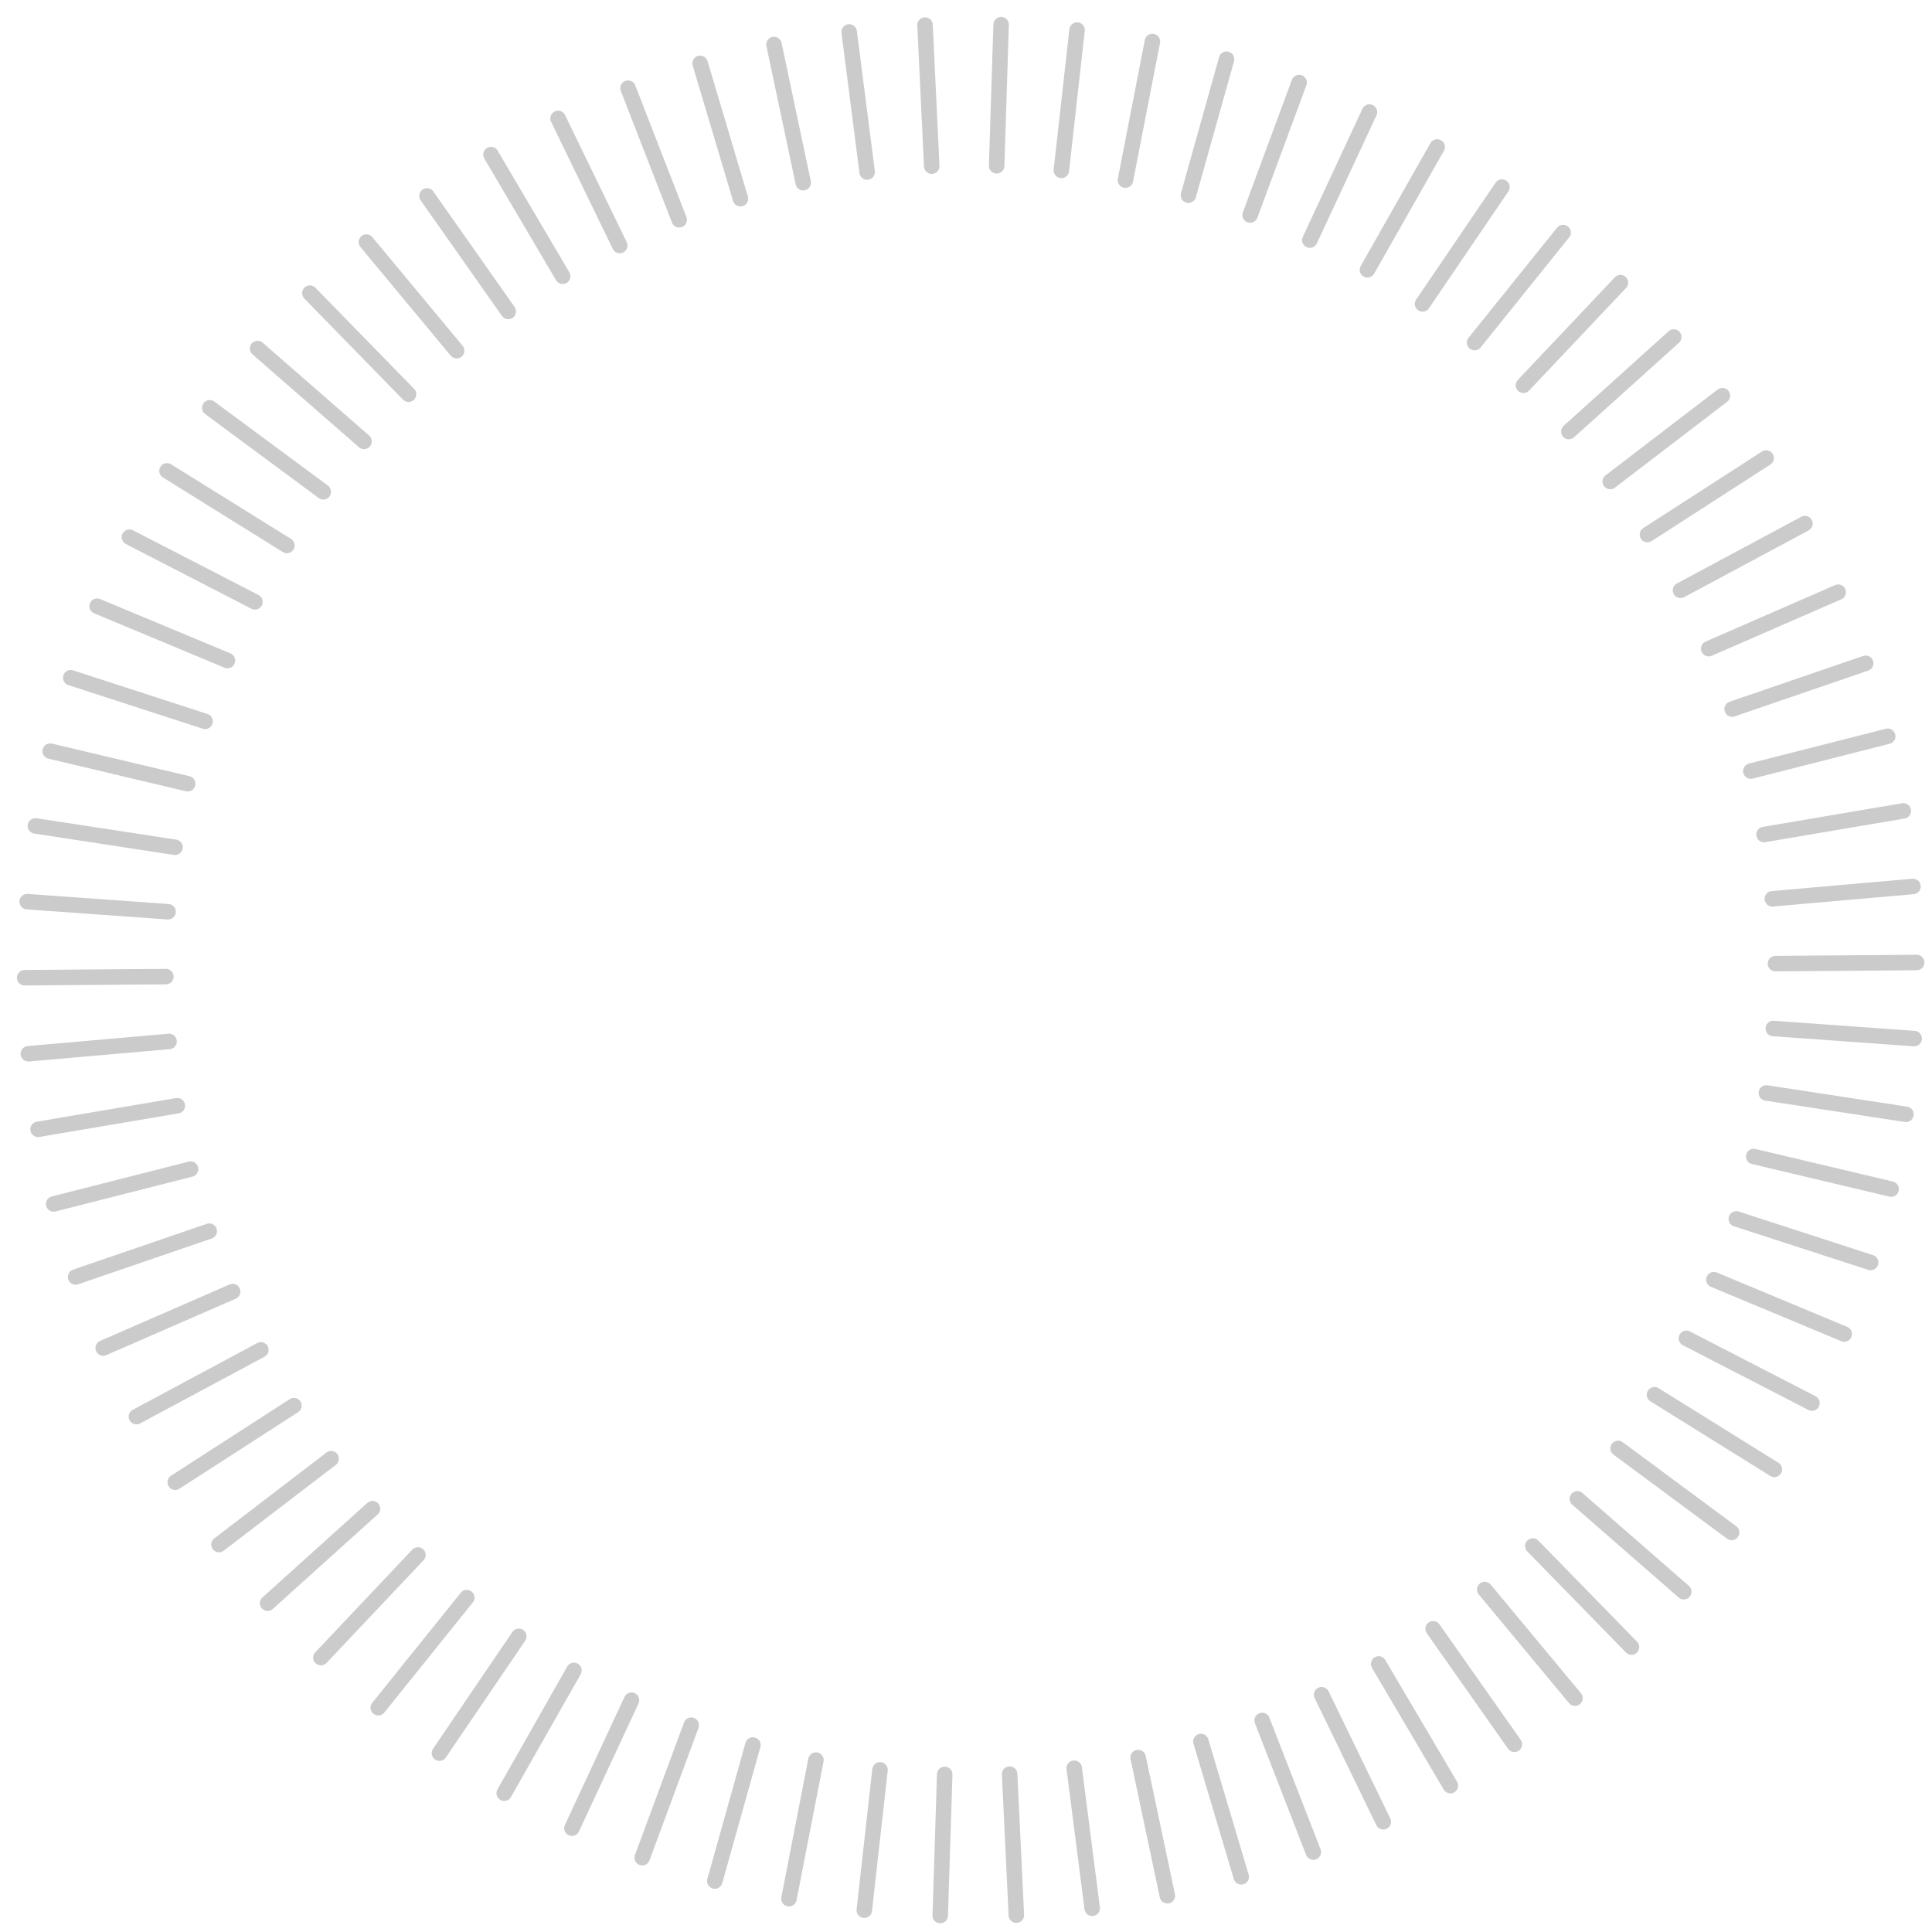
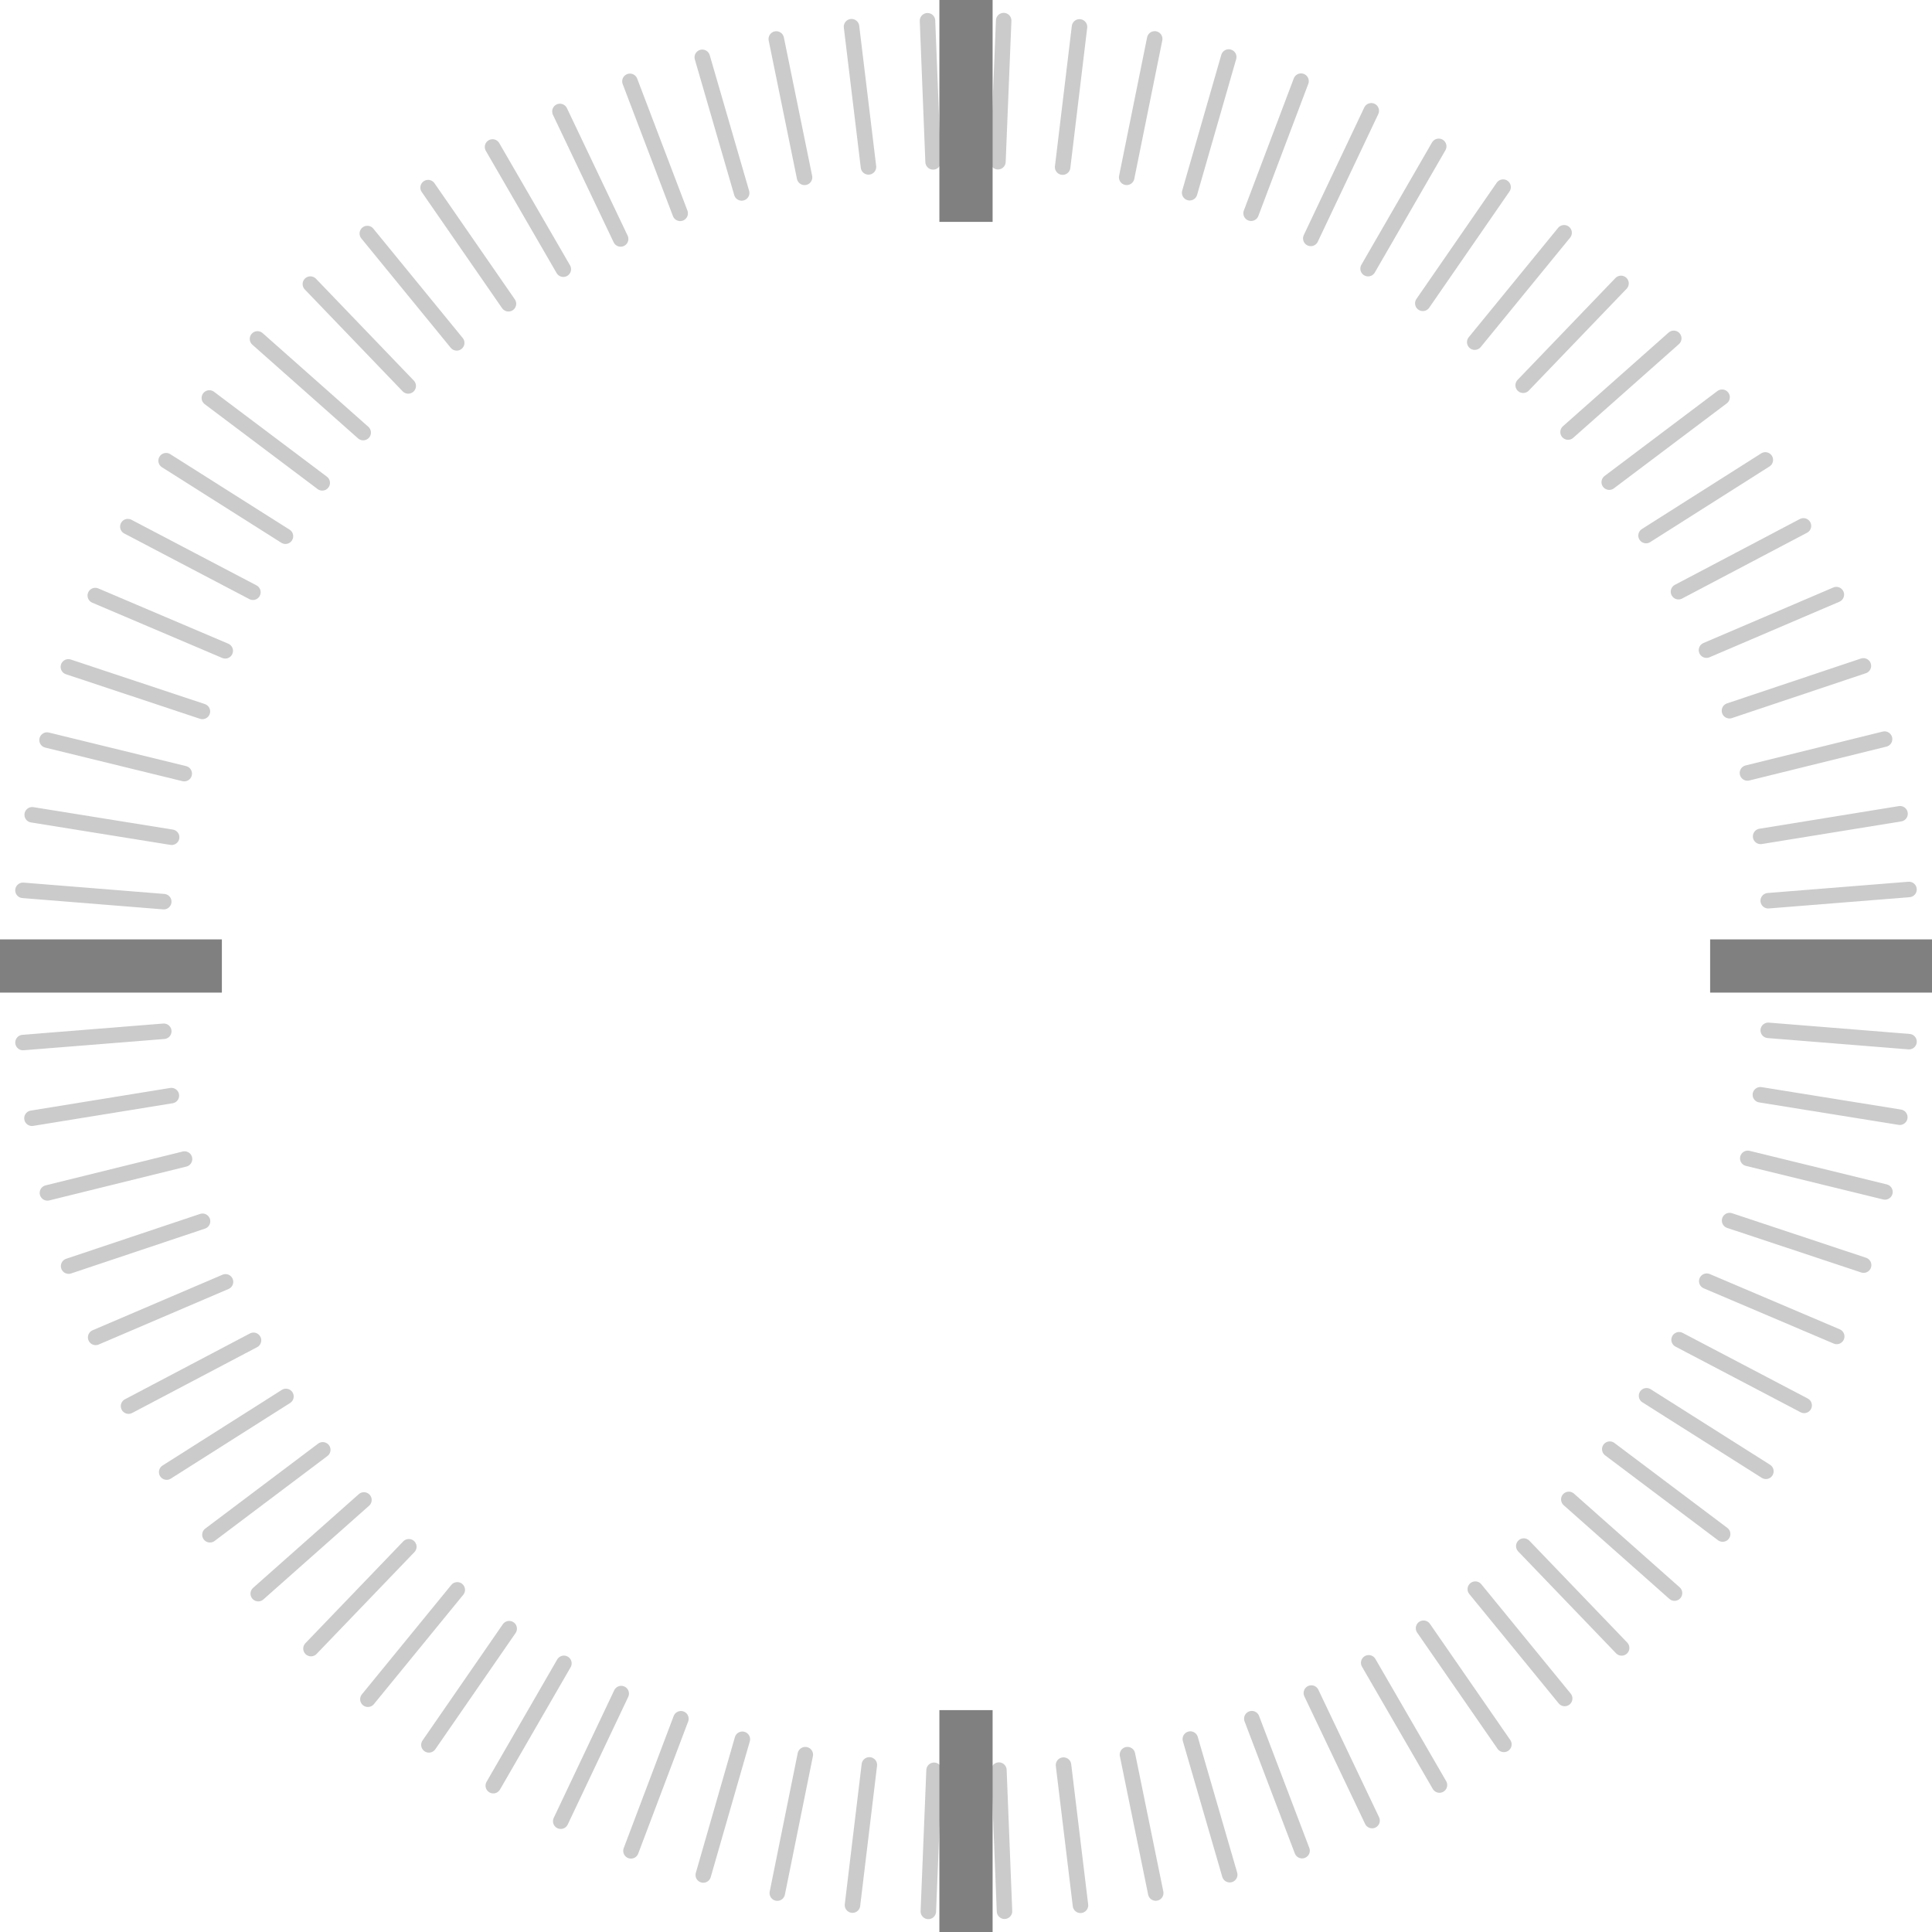
- <svg xmlns="http://www.w3.org/2000/svg" width="175px" height="175px" viewBox="0 0 175 175" version="1.1">
-   <defs />
-   <g id="Wind-Dial" stroke="none" stroke-width="1" fill="none" fill-rule="evenodd" stroke-linecap="round">
-     <g id="Group" transform="translate(2, 2)" stroke="#CBCBCB" stroke-width="1.403">
-       <path d="M171.385,92.074 L158.624,91.16" id="Stroke-1" />
-       <path d="M170.64,98.934 L157.995,96.999" id="Stroke-3" />
-       <path d="M169.299,105.707 L156.851,102.756" id="Stroke-6" />
-       <path d="M167.44,112.357 L155.272,108.407" id="Stroke-7" />
-       <path d="M165.051,118.837 L153.243,113.913" id="Stroke-8" />
-       <path d="M162.125,125.09 L150.754,119.227" id="Stroke-9" />
-       <path d="M158.722,131.096 L147.862,124.336" id="Stroke-10" />
-       <path d="M154.849,136.808 L144.566,129.197" id="Stroke-11" />
-       <path d="M150.515,142.176 L140.875,133.766" id="Stroke-12" />
-       <path d="M145.78,147.192 L136.843,138.038" id="Stroke-13" />
-       <path d="M140.661,151.818 L132.486,141.978" id="Stroke-14" />
-       <path d="M135.172,155.999 L127.811,145.535" id="Stroke-15" />
-       <path d="M129.375,159.742 L122.879,148.721" id="Stroke-16" />
-       <path d="M123.297,163.016 L117.712,151.507" id="Stroke-17" />
-       <path d="M116.961,165.761 L112.326,153.837" id="Stroke-18" />
-       <path d="M110.431,168.005 L106.777,155.744" id="Stroke-19" />
-       <path d="M103.739,169.713 L101.091,157.196" id="Stroke-20" />
-       <path d="M96.931,170.853 L95.302,158.164" id="Stroke-22" />
-       <path d="M90.06,171.475 L89.452,158.697" id="Stroke-24" />
-       <path d="M83.166,171.512 L83.571,158.725" id="Stroke-26" />
-       <path d="M76.287,171.027 L77.711,158.313" id="Stroke-28" />
-       <path d="M69.463,169.983 L71.908,157.426" id="Stroke-30" />
-       <path d="M62.747,168.382 L66.2,156.064" id="Stroke-33" />
-       <path d="M56.173,166.266 L60.614,154.269" id="Stroke-34" />
-       <path d="M49.804,163.597 L55.203,151.999" id="Stroke-35" />
-       <path d="M43.671,160.43 L49.988,149.306" id="Stroke-36" />
-       <path d="M37.802,156.798 L44.994,146.217" id="Stroke-37" />
-       <path d="M32.263,152.682 L40.279,142.713" id="Stroke-38" />
-       <path d="M27.067,148.145 L35.856,138.848" id="Stroke-39" />
-       <path d="M22.238,143.218 L31.742,134.655" id="Stroke-40" />
-       <path d="M17.835,137.906 L27.994,130.131" id="Stroke-41" />
-       <path d="M13.87,132.259 L24.621,125.324" id="Stroke-42" />
-       <path d="M10.354,126.319 L21.629,120.273" id="Stroke-43" />
-       <path d="M7.347,120.104 L19.073,114.99" id="Stroke-44" />
-       <path d="M4.851,113.666 L16.953,109.519" id="Stroke-45" />
-       <path d="M2.861,107.053 L15.26,103.9" id="Stroke-46" />
-       <path d="M1.449,100.294 L14.062,98.155" id="Stroke-47" />
-       <path d="M0.568,93.45 L13.313,92.332" id="Stroke-49" />
-       <path d="M0.234,86.562 L13.026,86.461" id="Stroke-51" />
-       <path d="M0.463,79.672 L13.224,80.586" id="Stroke-53" />
-       <path d="M1.208,72.811 L13.854,74.746" id="Stroke-55" />
-       <path d="M2.549,66.038 L14.997,68.989" id="Stroke-58" />
-       <path d="M4.408,59.388 L16.576,63.339" id="Stroke-59" />
-       <path d="M6.797,52.909 L18.605,57.832" id="Stroke-60" />
-       <path d="M9.724,46.655 L21.094,52.518" id="Stroke-61" />
-       <path d="M13.126,40.65 L23.987,47.41" id="Stroke-62" />
-       <path d="M16.999,34.938 L27.282,42.548" id="Stroke-63" />
-       <path d="M21.333,29.57 L30.974,37.979" id="Stroke-64" />
-       <path d="M26.068,24.554 L35.005,33.708" id="Stroke-65" />
-       <path d="M31.187,19.927 L39.363,29.767" id="Stroke-66" />
-       <path d="M36.676,15.746 L44.037,26.21" id="Stroke-67" />
-       <path d="M42.473,12.004 L48.969,23.025" id="Stroke-68" />
-       <path d="M48.551,8.729 L54.136,20.239" id="Stroke-69" />
-       <path d="M54.887,5.985 L59.522,17.909" id="Stroke-70" />
-       <path d="M61.418,3.741 L65.071,16.001" id="Stroke-71" />
-       <path d="M68.109,2.033 L70.756,14.549" id="Stroke-72" />
-       <path d="M74.917,0.892 L76.546,13.581" id="Stroke-74" />
-       <path d="M81.788,0.27 L82.396,13.049" id="Stroke-76" />
-       <path d="M88.681,0.234 L88.276,13.02" id="Stroke-78" />
-       <path d="M95.561,0.719 L94.137,13.432" id="Stroke-80" />
-       <path d="M102.385,1.762 L99.941,14.319" id="Stroke-82" />
-       <path d="M109.101,3.363 L105.648,15.681" id="Stroke-85" />
-       <path d="M115.675,5.479 L111.234,17.477" id="Stroke-86" />
-       <path d="M122.044,8.149 L116.646,19.747" id="Stroke-87" />
-       <path d="M128.177,11.315 L121.861,22.44" id="Stroke-88" />
-       <path d="M134.046,14.948 L126.854,25.528" id="Stroke-89" />
-       <path d="M139.585,19.063 L131.569,29.032" id="Stroke-90" />
-       <path d="M144.781,23.601 L135.992,32.897" id="Stroke-91" />
-       <path d="M149.61,28.527 L140.106,37.09" id="Stroke-92" />
-       <path d="M154.013,33.84 L143.854,41.615" id="Stroke-93" />
-       <path d="M157.978,39.487 L147.227,46.421" id="Stroke-94" />
-       <path d="M161.494,45.426 L150.22,51.472" id="Stroke-95" />
-       <path d="M164.502,51.641 L152.776,56.756" id="Stroke-96" />
-       <path d="M166.997,58.079 L154.895,62.227" id="Stroke-97" />
-       <path d="M168.987,64.692 L156.588,67.845" id="Stroke-98" />
-       <path d="M170.4,71.451 L157.786,73.591" id="Stroke-99" />
-       <path d="M171.28,78.296 L158.535,79.414" id="Stroke-101" />
-       <path d="M171.614,85.183 L158.822,85.284" id="Stroke-103" />
+ <svg xmlns="http://www.w3.org/2000/svg" width="175px" height="175px" viewBox="0 0 175 175" version="1.1" id="svg88">
+   <defs id="defs6" />
+   <g id="Wind-Dial" transform="rotate(5.047885,91.93887,82.87679)" style="fill:none;fill-rule:evenodd;stroke:none;stroke-width:1;stroke-linecap:round">
+     <g id="Group" transform="translate(2,2)" style="stroke:#cbcbcb;stroke-width:1.403">
+       <path d="m 171.385,92.074 -12.76,-0.914" id="Stroke-1" />
+       <path d="m 170.641,98.934 -12.646,-1.935" id="Stroke-3" />
+       <path d="m 169.299,105.707 -12.448,-2.951" id="Stroke-6" />
+       <path d="m 167.44,112.357 -12.168,-3.95" id="Stroke-7" />
+       <path d="m 165.051,118.837 -11.807,-4.924" id="Stroke-8" />
+       <path d="m 162.125,125.09 -11.371,-5.863" id="Stroke-9" />
+       <path d="m 158.722,131.096 -10.861,-6.76" id="Stroke-10" />
+       <path d="M 154.849,136.808 144.566,129.197" id="Stroke-11" />
+       <path d="m 150.515,142.176 -9.64,-8.41" id="Stroke-12" />
+       <path d="m 145.78,147.192 -8.937,-9.154" id="Stroke-13" />
+       <path d="m 140.661,151.818 -8.176,-9.84" id="Stroke-14" />
+       <path d="m 135.172,155.999 -7.36,-10.463" id="Stroke-15" />
+       <path d="m 129.375,159.742 -6.496,-11.022" id="Stroke-16" />
+       <path d="M 123.297,163.016 117.712,151.507" id="Stroke-17" />
+       <path d="m 116.961,165.761 -4.635,-11.924" id="Stroke-18" />
+       <path d="m 110.431,168.005 -3.653,-12.261" id="Stroke-19" />
+       <path d="m 103.739,169.713 -2.648,-12.516" id="Stroke-20" />
+       <path d="M 96.931,170.853 95.302,158.164" id="Stroke-22" />
+       <path d="M 90.06,171.475 89.452,158.697" id="Stroke-24" />
+       <path d="m 83.166,171.512 0.405,-12.786" id="Stroke-26" />
+       <path d="M 76.287,171.027 77.711,158.313" id="Stroke-28" />
+       <path d="m 69.463,169.983 2.444,-12.557" id="Stroke-30" />
+       <path d="m 62.747,168.382 3.454,-12.318" id="Stroke-33" />
+       <path d="m 56.173,166.266 4.441,-11.997" id="Stroke-34" />
+       <path d="m 49.804,163.597 5.398,-11.598" id="Stroke-35" />
+       <path d="m 43.671,160.43 6.317,-11.125" id="Stroke-36" />
+       <path d="m 37.802,156.798 7.192,-10.58" id="Stroke-37" />
+       <path d="m 32.263,152.682 8.017,-9.969" id="Stroke-38" />
+       <path d="m 27.067,148.145 8.789,-9.296" id="Stroke-39" />
+       <path d="m 22.238,143.218 9.504,-8.563" id="Stroke-40" />
+       <path d="m 17.835,137.906 10.16,-7.775" id="Stroke-41" />
+       <path d="m 13.87,132.259 10.751,-6.934" id="Stroke-42" />
+       <path d="m 10.354,126.319 11.274,-6.046" id="Stroke-43" />
+       <path d="M 7.347,120.104 19.073,114.99" id="Stroke-44" />
+       <path d="M 4.851,113.666 16.953,109.519" id="Stroke-45" />
+       <path d="M 2.861,107.053 15.26,103.9" id="Stroke-46" />
+       <path d="M 1.449,100.294 14.062,98.155" id="Stroke-47" />
+       <path d="m 0.568,93.45 12.744,-1.118" id="Stroke-49" />
+       <path d="M 0.234,86.562 13.026,86.461" id="Stroke-51" />
+       <path d="M 0.463,79.672 13.224,80.586" id="Stroke-53" />
+       <path d="m 1.208,72.811 12.646,1.935" id="Stroke-55" />
+       <path d="M 2.549,66.038 14.997,68.989" id="Stroke-58" />
+       <path d="M 4.408,59.388 16.576,63.339" id="Stroke-59" />
+       <path d="M 6.797,52.909 18.605,57.832" id="Stroke-60" />
+       <path d="M 9.724,46.655 21.094,52.518" id="Stroke-61" />
+       <path d="m 13.126,40.65 10.861,6.76" id="Stroke-62" />
+       <path d="M 16.999,34.938 27.282,42.548" id="Stroke-63" />
+       <path d="m 21.333,29.57 9.64,8.41" id="Stroke-64" />
+       <path d="m 26.068,24.554 8.937,9.154" id="Stroke-65" />
+       <path d="m 31.187,19.927 8.176,9.84" id="Stroke-66" />
+       <path d="m 36.676,15.746 7.361,10.464" id="Stroke-67" />
+       <path d="m 42.473,12.004 6.495,11.021" id="Stroke-68" />
+       <path d="M 48.551,8.729 54.136,20.239" id="Stroke-69" />
+       <path d="M 54.887,5.985 59.522,17.909" id="Stroke-70" />
+       <path d="m 61.418,3.741 3.653,12.26" id="Stroke-71" />
+       <path d="M 68.109,2.033 70.756,14.549" id="Stroke-72" />
+       <path d="M 74.917,0.892 76.546,13.581" id="Stroke-74" />
+       <path d="M 81.788,0.27 82.396,13.049" id="Stroke-76" />
+       <path d="M 88.681,0.234 88.276,13.02" id="Stroke-78" />
+       <path d="M 95.561,0.719 94.137,13.432" id="Stroke-80" />
+       <path d="M 102.385,1.762 99.941,14.319" id="Stroke-82" />
+       <path d="M 109.101,3.363 105.648,15.681" id="Stroke-85" />
+       <path d="m 115.675,5.479 -4.441,11.997" id="Stroke-86" />
+       <path d="m 122.044,8.149 -5.398,11.598" id="Stroke-87" />
+       <path d="m 128.177,11.315 -6.317,11.125" id="Stroke-88" />
+       <path d="m 134.046,14.948 -7.192,10.58" id="Stroke-89" />
+       <path d="m 139.585,19.063 -8.017,9.969" id="Stroke-90" />
+       <path d="m 144.781,23.601 -8.789,9.296" id="Stroke-91" />
+       <path d="m 149.61,28.527 -9.504,8.563" id="Stroke-92" />
+       <path d="m 154.013,33.84 -10.16,7.775" id="Stroke-93" />
+       <path d="m 157.978,39.487 -10.751,6.934" id="Stroke-94" />
+       <path d="m 161.494,45.426 -11.274,6.046" id="Stroke-95" />
+       <path d="m 164.502,51.641 -11.726,5.115" id="Stroke-96" />
+       <path d="m 166.997,58.079 -12.102,4.148" id="Stroke-97" />
+       <path d="M 168.987,64.692 156.588,67.845" id="Stroke-98" />
+       <path d="m 170.4,71.451 -12.613,2.139" id="Stroke-99" />
+       <path d="m 171.28,78.296 -12.744,1.118" id="Stroke-101" />
+       <path d="m 171.614,85.183 -12.793,0.101" id="Stroke-103" />
    </g>
  </g>
+   <g id="g4621" transform="translate(-0.3008423)">
+     <rect y="85.09" x="0" height="4.82" width="20.398" id="rect4609" style="opacity:1;fill:#808080;fill-opacity:1;fill-rule:evenodd;stroke:none;stroke-width:1.019;stroke-linecap:round;stroke-linejoin:round;stroke-miterlimit:4;stroke-dasharray:none;stroke-opacity:1;paint-order:normal" />
+     <rect transform="rotate(-90)" style="opacity:1;fill:#808080;fill-opacity:1;fill-rule:evenodd;stroke:none;stroke-width:1.019;stroke-linecap:round;stroke-linejoin:round;stroke-miterlimit:4;stroke-dasharray:none;stroke-opacity:1;paint-order:normal" id="rect4611" width="20.398" height="4.82" x="-175.301" y="85.391" />
+     <rect y="-89.91" x="-175.602" height="4.82" width="20.398" id="rect4613" style="opacity:1;fill:#808080;fill-opacity:1;fill-rule:evenodd;stroke:none;stroke-width:1.019;stroke-linecap:round;stroke-linejoin:round;stroke-miterlimit:4;stroke-dasharray:none;stroke-opacity:1;paint-order:normal" transform="scale(-1)" />
+     <rect transform="rotate(90)" style="opacity:1;fill:#808080;fill-opacity:1;fill-rule:evenodd;stroke:none;stroke-width:1.019;stroke-linecap:round;stroke-linejoin:round;stroke-miterlimit:4;stroke-dasharray:none;stroke-opacity:1;paint-order:normal" id="rect4615" width="20.398" height="4.82" x="-0.301" y="-90.211" />
+   </g>
</svg>
